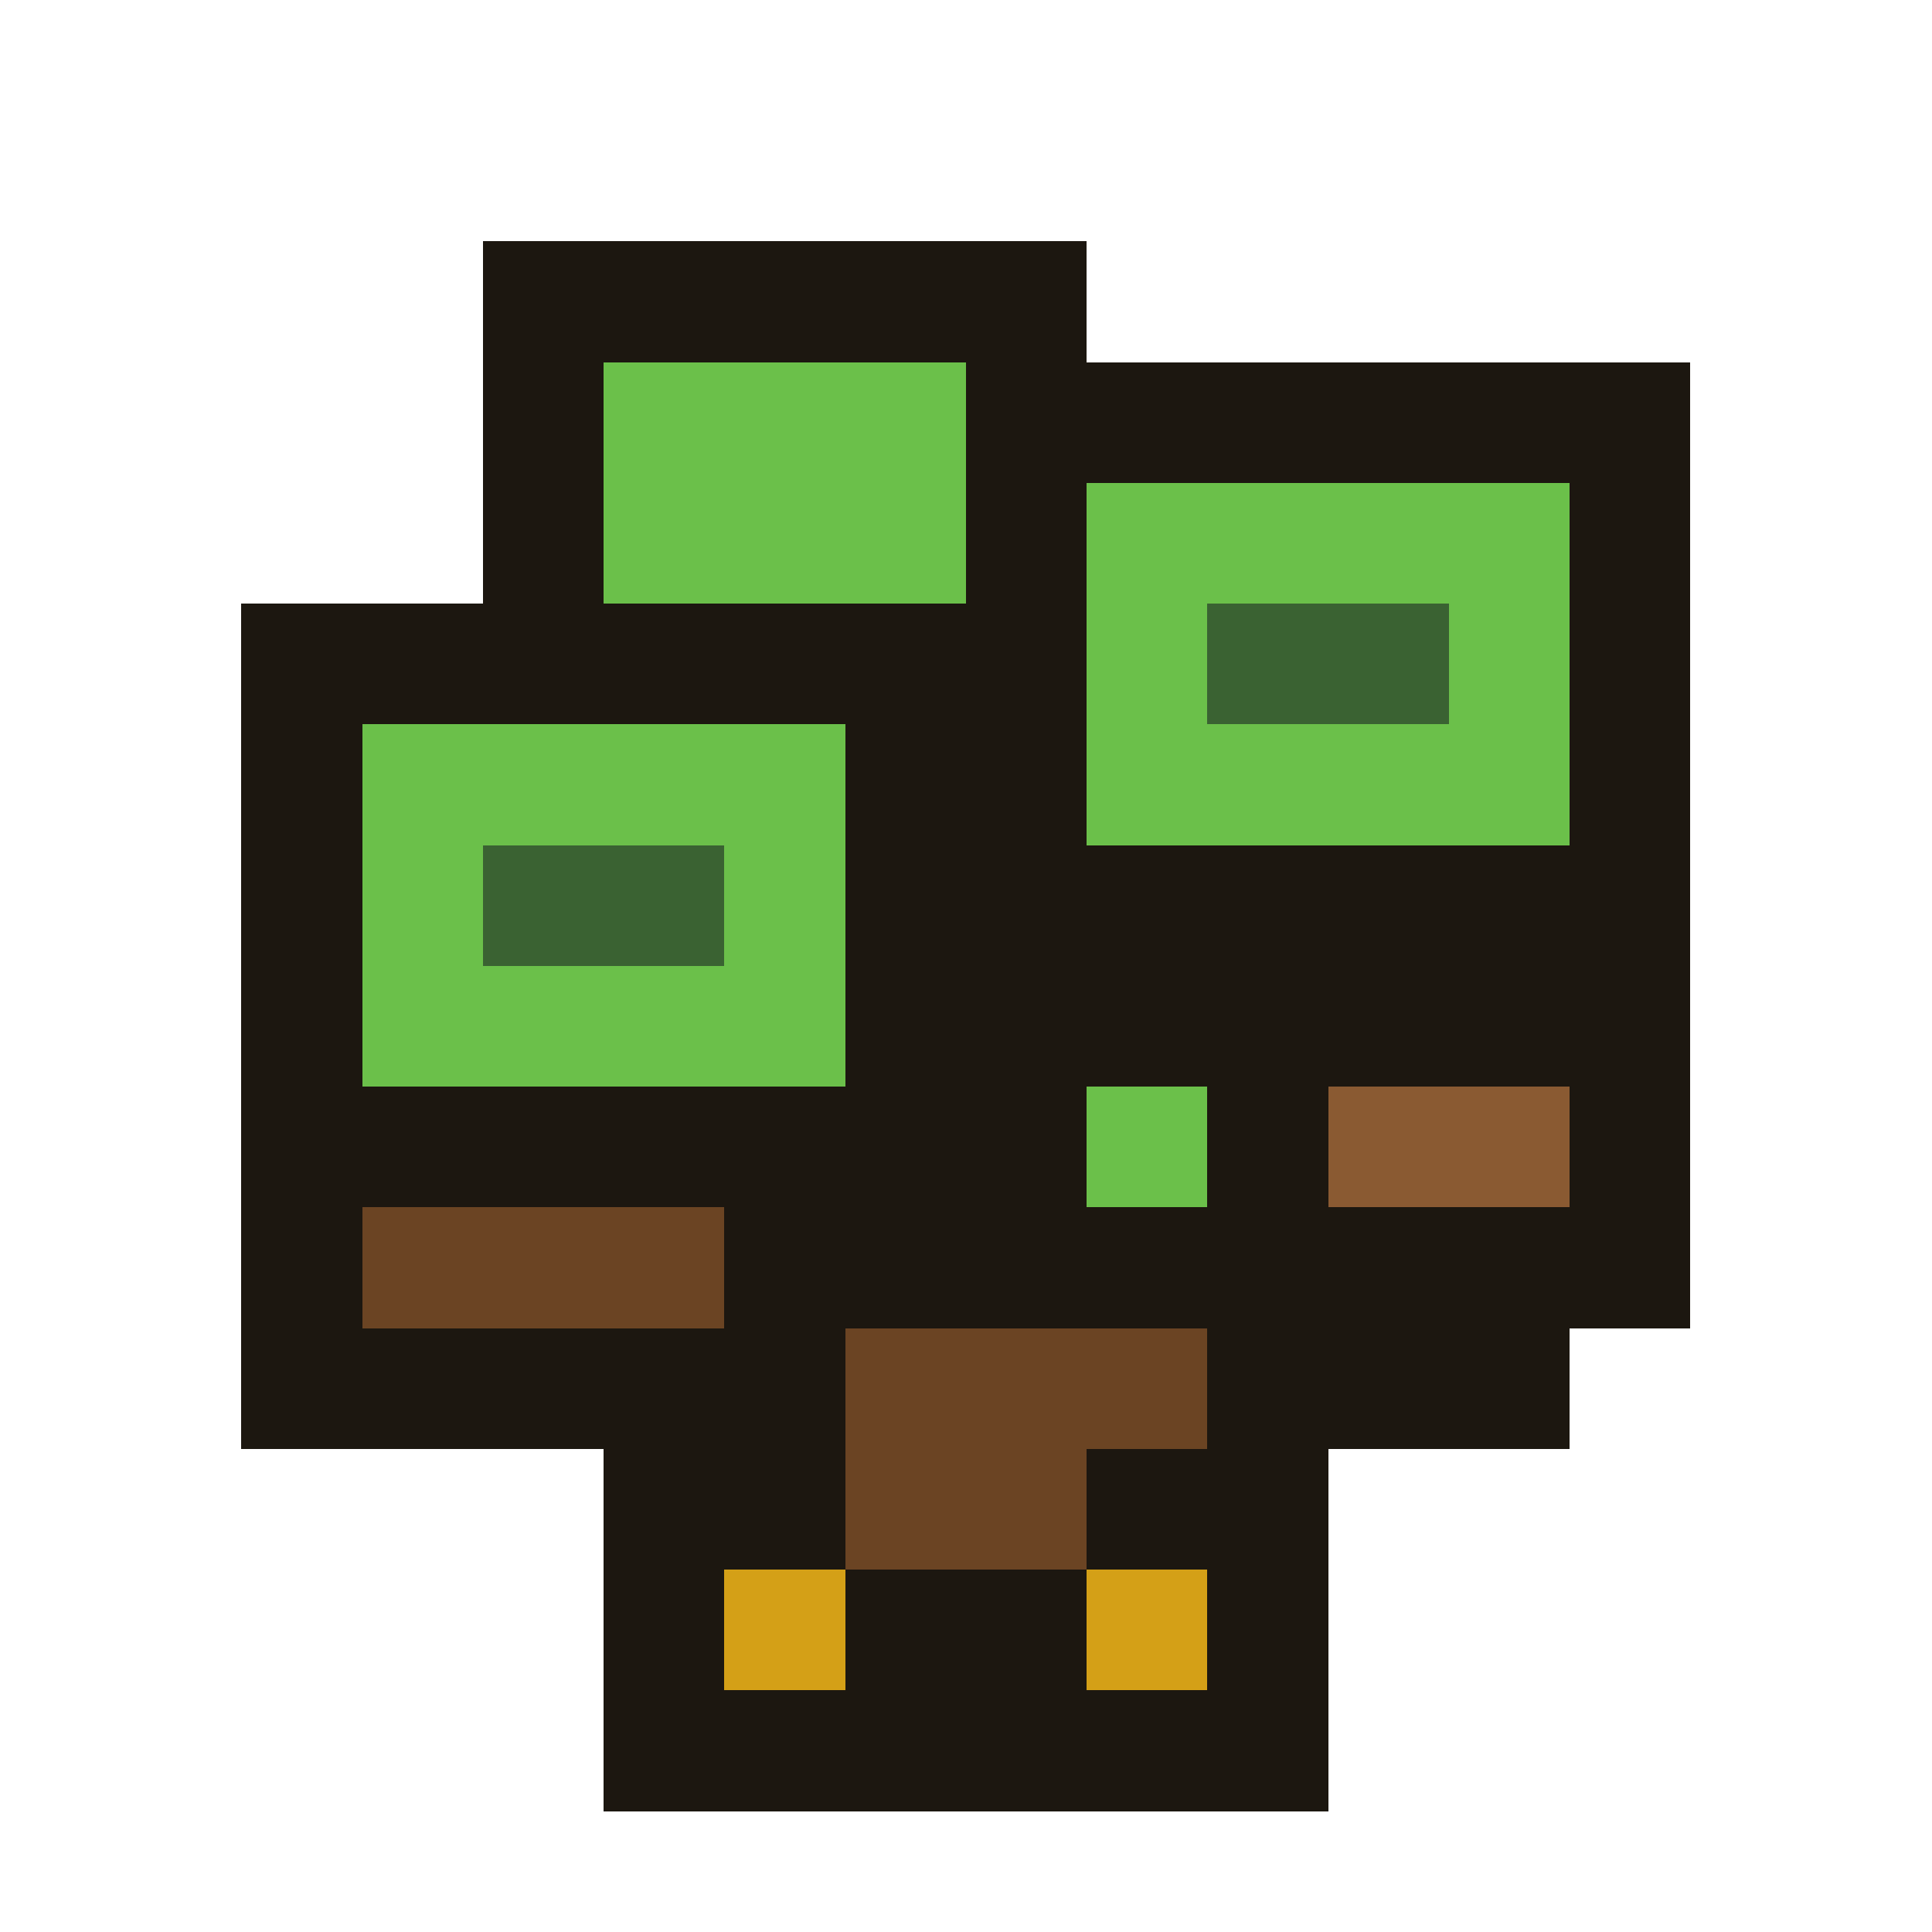
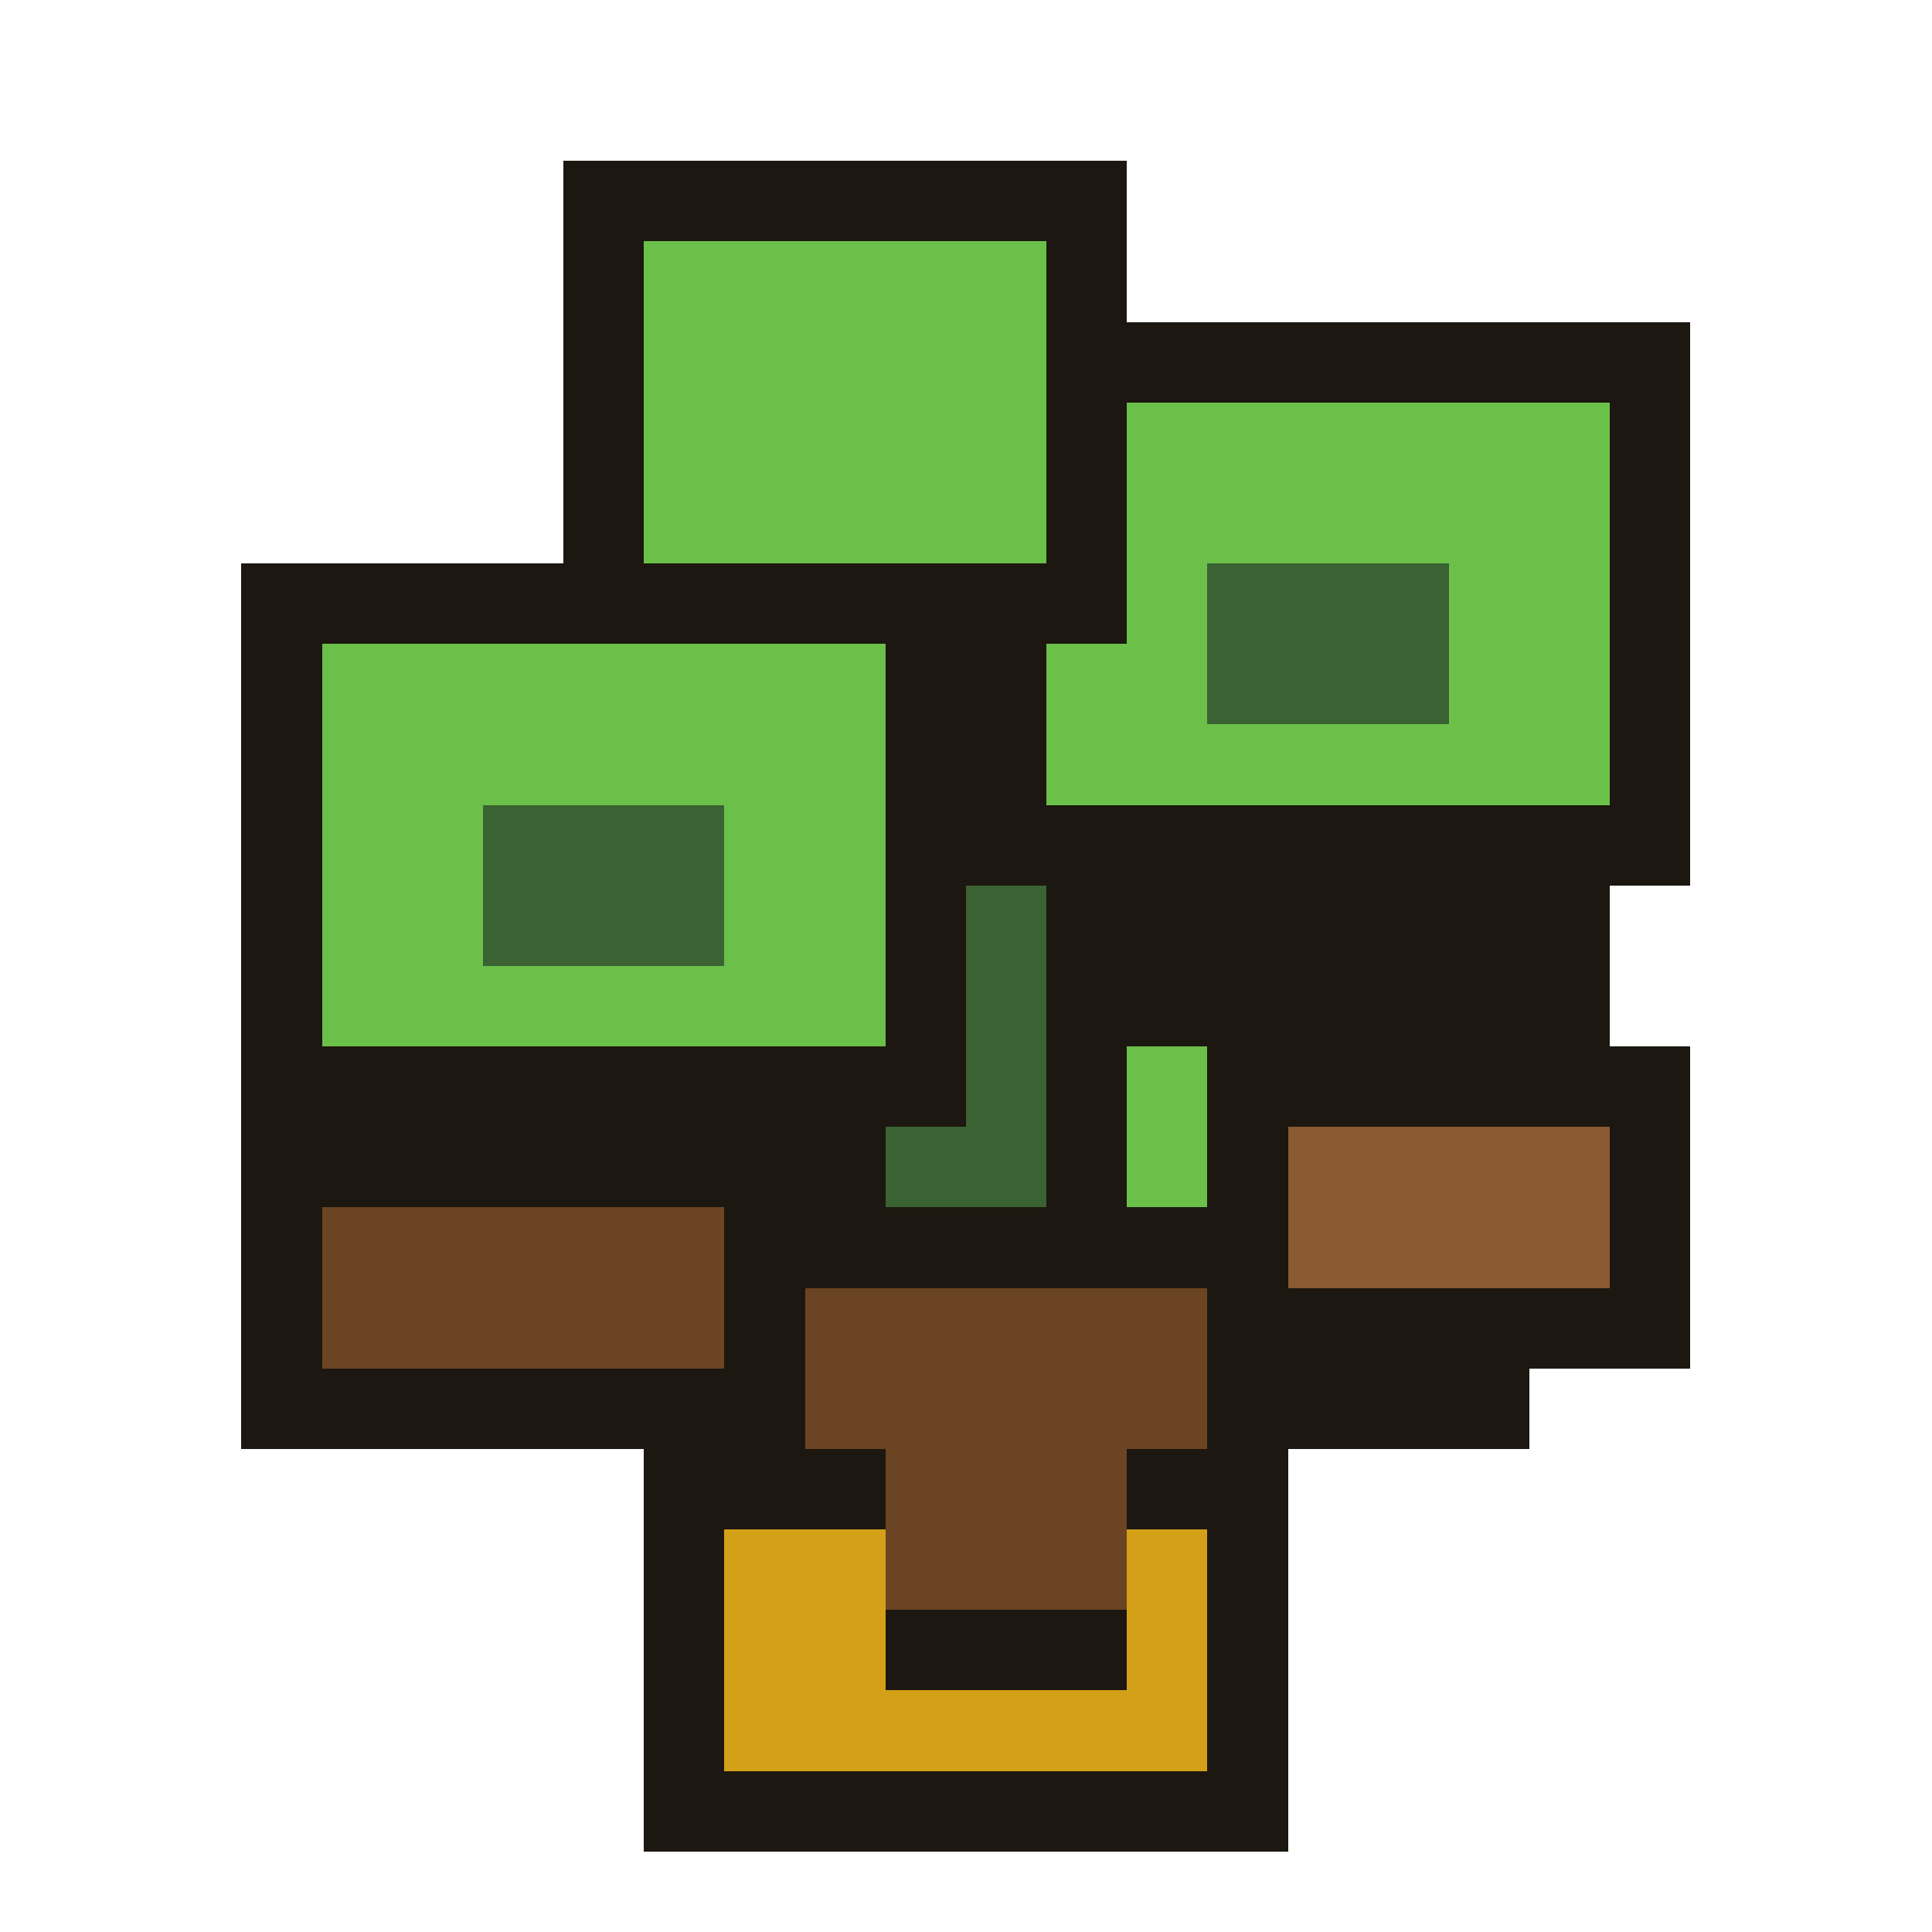
- <svg xmlns="http://www.w3.org/2000/svg" viewBox="0 0 16 16" fill="none" shape-rendering="crispEdges">
+ <svg xmlns="http://www.w3.org/2000/svg" viewBox="0 0 24 24" fill="none" shape-rendering="crispEdges">
  <g id="sprout">
-     <rect fill="#1c1710" x="7" y="9" width="2" height="4" />
-     <rect fill="#3a6232" x="7" y="10" width="2" height="2" />
-     <rect fill="#1c1710" x="5" y="8" width="3" height="3" />
-     <rect fill="#6bc04a" x="5" y="9" width="2" height="1" />
-     <rect fill="#1c1710" x="8" y="7" width="3" height="3" />
-     <rect fill="#6bc04a" x="9" y="8" width="2" height="1" />
+     <rect fill="#1c1710" x="11" y="14" width="2" height="6" />
+     <rect fill="#3a6232" x="11" y="15" width="2" height="4" />
+     <rect fill="#1c1710" x="7" y="12" width="5" height="4" />
+     <rect fill="#6bc04a" x="7" y="13" width="4" height="2" />
+     <rect fill="#1c1710" x="12" y="11" width="5" height="4" />
+     <rect fill="#6bc04a" x="13" y="12" width="4" height="2" />
  </g>
  <g id="grow">
-     <rect fill="#1c1710" x="7" y="7" width="2" height="6" />
-     <rect fill="#3a6232" x="7" y="8" width="2" height="4" />
-     <rect fill="#1c1710" x="3" y="6" width="5" height="4" />
-     <rect fill="#6bc04a" x="4" y="7" width="3" height="2" />
-     <rect fill="#1c1710" x="8" y="4" width="5" height="4" />
-     <rect fill="#6bc04a" x="9" y="5" width="3" height="2" />
-     <rect fill="#1c1710" x="5" y="3" width="4" height="3" />
-     <rect fill="#6bc04a" x="6" y="4" width="2" height="2" />
-     <rect fill="#1c1710" x="8" y="9" width="4" height="3" />
-     <rect fill="#6bc04a" x="9" y="10" width="2" height="1" />
+     <rect fill="#1c1710" x="11" y="11" width="2" height="9" />
+     <rect fill="#3a6232" x="11" y="12" width="2" height="7" />
+     <rect fill="#1c1710" x="4" y="9" width="8" height="6" />
+     <rect fill="#6bc04a" x="5" y="10" width="6" height="4" />
+     <rect fill="#1c1710" x="12" y="6" width="8" height="6" />
+     <rect fill="#6bc04a" x="13" y="7" width="6" height="4" />
+     <rect fill="#1c1710" x="8" y="4" width="6" height="5" />
+     <rect fill="#6bc04a" x="9" y="5" width="4" height="3" />
+     <rect fill="#1c1710" x="13" y="14" width="6" height="4" />
+     <rect fill="#6bc04a" x="14" y="15" width="4" height="2" />
  </g>
  <g id="ripe">
-     <rect fill="#1c1710" x="7" y="6" width="2" height="5" />
-     <rect fill="#3a6232" x="7" y="7" width="2" height="3" />
-     <rect fill="#1c1710" x="2" y="5" width="6" height="5" />
-     <rect fill="#6bc04a" x="3" y="6" width="4" height="3" />
-     <rect fill="#3a6232" x="4" y="7" width="2" height="1" />
-     <rect fill="#1c1710" x="8" y="3" width="6" height="5" />
-     <rect fill="#6bc04a" x="9" y="4" width="4" height="3" />
-     <rect fill="#3a6232" x="10" y="5" width="2" height="1" />
-     <rect fill="#1c1710" x="4" y="2" width="5" height="4" />
-     <rect fill="#6bc04a" x="5" y="3" width="3" height="2" />
-     <rect fill="#1c1710" x="8" y="8" width="5" height="4" />
-     <rect fill="#6bc04a" x="9" y="9" width="3" height="2" />
-     <rect fill="#1c1710" x="5" y="10" width="6" height="5" />
-     <rect fill="#d4a017" x="6" y="11" width="4" height="3" />
-     <rect fill="#8a5a32" x="7" y="12" width="2" height="1" />
+     <rect fill="#1c1710" x="11" y="9" width="2" height="8" />
+     <rect fill="#3a6232" x="11" y="10" width="2" height="6" />
+     <rect fill="#1c1710" x="3" y="7" width="9" height="7" />
+     <rect fill="#6bc04a" x="4" y="8" width="7" height="5" />
+     <rect fill="#3a6232" x="6" y="10" width="3" height="2" />
+     <rect fill="#1c1710" x="12" y="4" width="9" height="7" />
+     <rect fill="#6bc04a" x="13" y="5" width="7" height="5" />
+     <rect fill="#3a6232" x="15" y="7" width="3" height="2" />
+     <rect fill="#1c1710" x="7" y="2" width="7" height="6" />
+     <rect fill="#6bc04a" x="8" y="3" width="5" height="4" />
+     <rect fill="#1c1710" x="13" y="12" width="7" height="5" />
+     <rect fill="#6bc04a" x="14" y="13" width="5" height="3" />
+     <rect fill="#1c1710" x="8" y="16" width="8" height="7" />
+     <rect fill="#d4a017" x="9" y="17" width="6" height="5" />
+     <rect fill="#8a5a32" x="11" y="19" width="2" height="2" />
  </g>
  <g id="dead">
-     <rect fill="#1c1710" x="6" y="10" width="5" height="3" />
-     <rect fill="#6b4423" x="7" y="11" width="3" height="1" />
-     <rect fill="#1c1710" x="2" y="9" width="5" height="3" />
-     <rect fill="#6b4423" x="3" y="10" width="3" height="1" />
-     <rect fill="#1c1710" x="10" y="8" width="4" height="3" />
-     <rect fill="#8a5a32" x="11" y="9" width="2" height="1" />
-     <rect fill="#1c1710" x="7" y="12" width="2" height="2" />
-     <rect fill="#6b4423" x="7" y="12" width="2" height="1" />
+     <rect fill="#1c1710" x="9" y="15" width="7" height="4" />
+     <rect fill="#6b4423" x="10" y="16" width="5" height="2" />
+     <rect fill="#1c1710" x="3" y="14" width="7" height="4" />
+     <rect fill="#6b4423" x="4" y="15" width="5" height="2" />
+     <rect fill="#1c1710" x="15" y="13" width="6" height="4" />
+     <rect fill="#8a5a32" x="16" y="14" width="4" height="2" />
+     <rect fill="#1c1710" x="11" y="18" width="3" height="3" />
+     <rect fill="#6b4423" x="11" y="18" width="3" height="2" />
  </g>
</svg>
